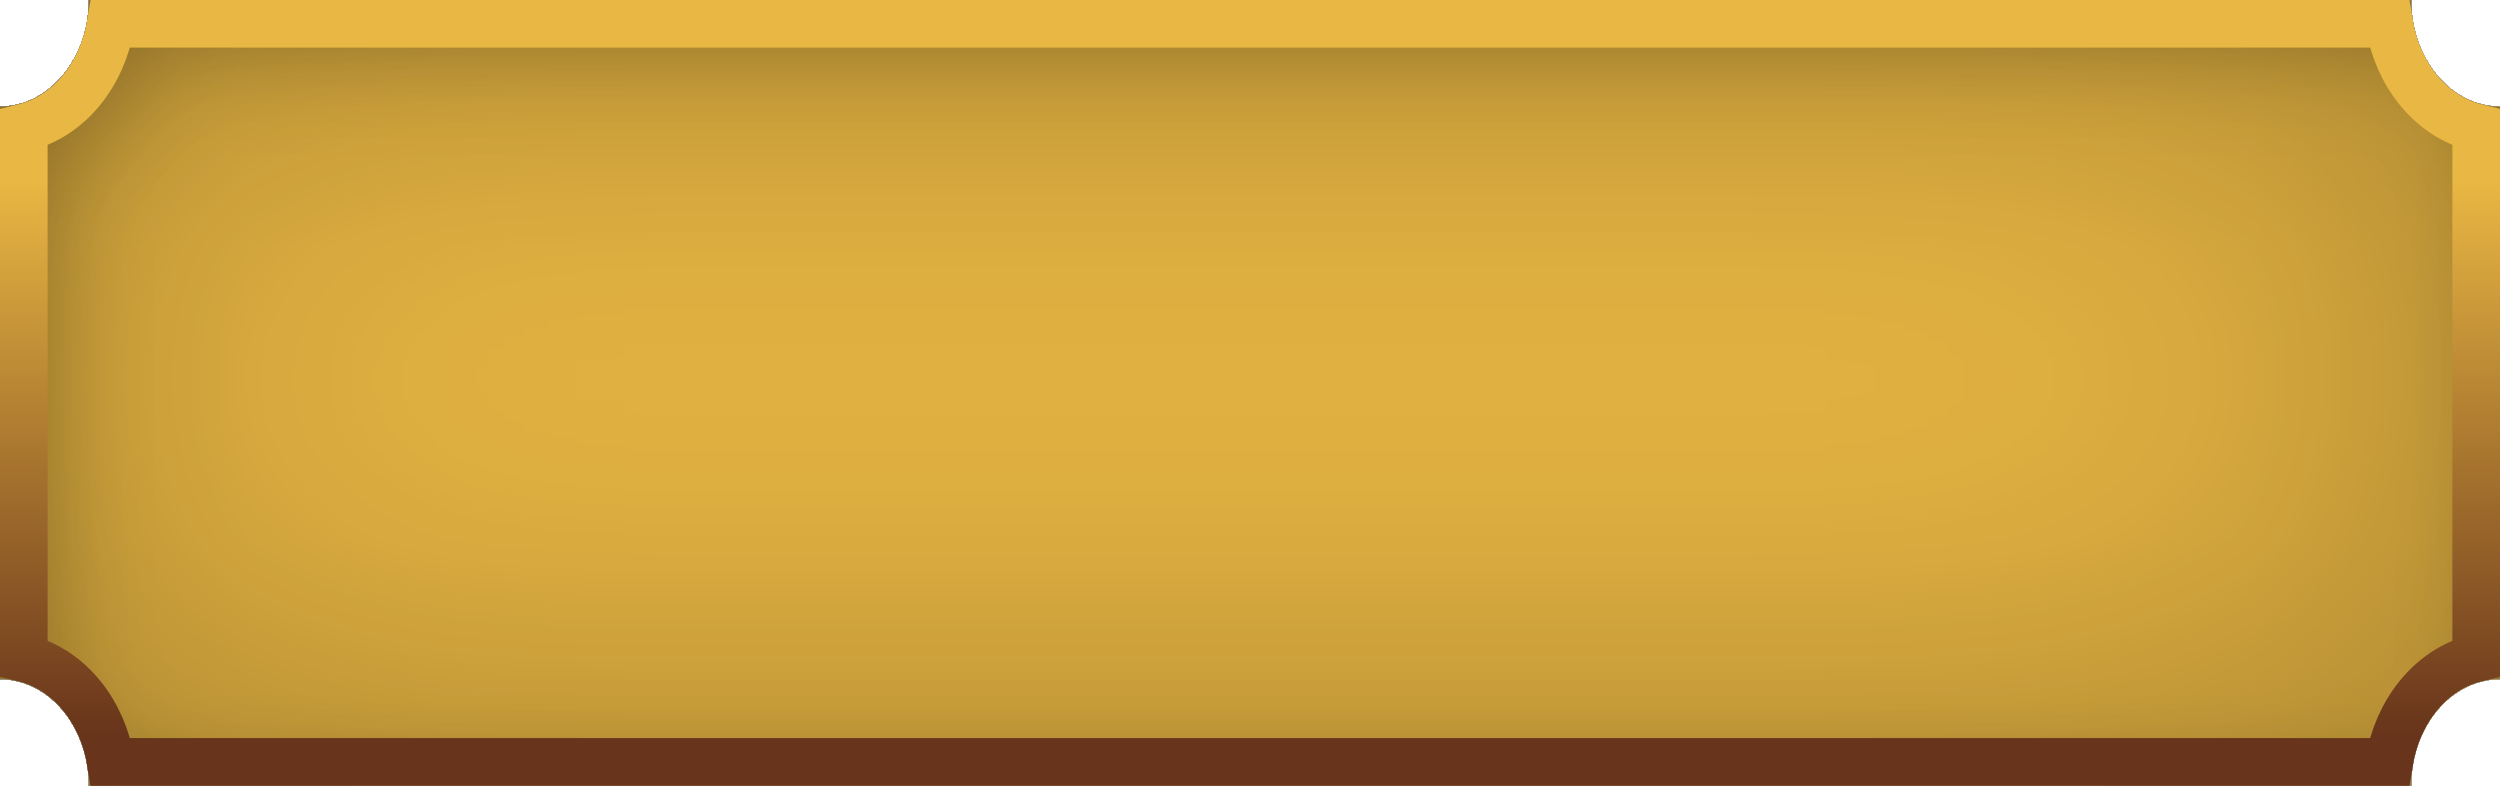
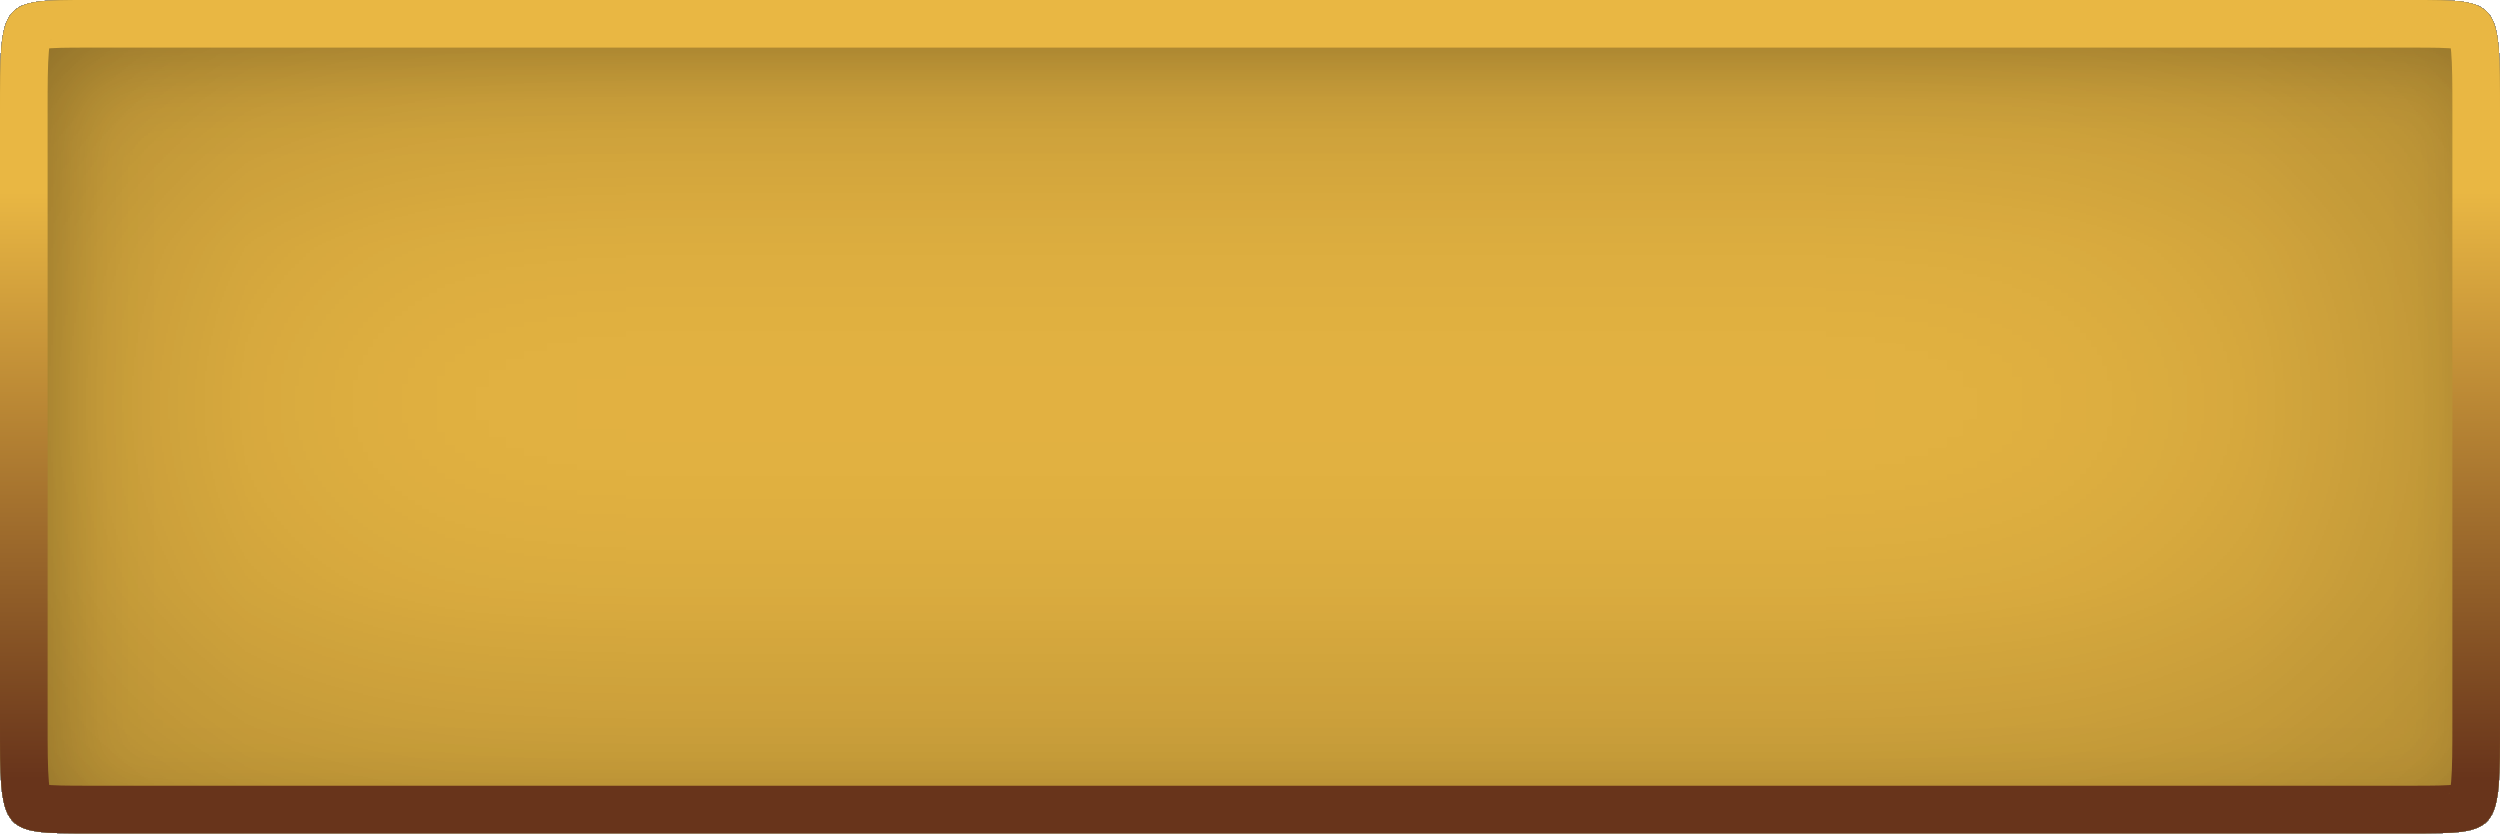
- <svg xmlns="http://www.w3.org/2000/svg" width="105" height="33" viewBox="0 0 105 33" fill="none">
-   <g filter="url(#filter0_ii_821658_451)">
-     <path d="M101.266 33H52.5H3.734C3.734 30.527 2.062 28.522 0 28.522V4.478C2.062 4.478 3.734 2.473 3.734 0H101.266C101.266 2.473 102.938 4.478 105 4.478V28.522C102.938 28.522 101.266 30.527 101.266 33Z" fill="url(#paint0_radial_821658_451)" />
+ <svg xmlns="http://www.w3.org/2000/svg" width="105" height="35" viewBox="0 0 105 35" fill="none">
+   <g id="PrimaryButtonHover">
+     <g id="Vector">
+       <g filter="url(#filter0_ii_822408_2142)">
+         <path d="M101.266 35H52.5H3.734C4.29153e-06 35 0 35 0 30.251V4.749C0 0 0 0 3.734 0H101.266C105 0 105 0 105 4.749V30.251C105 35 105 35 101.266 35Z" fill="url(#paint0_radial_822408_2142)" />
+       </g>
+       <path d="M3.734 34C2.77 34 2.154 33.998 1.715 33.936C1.308 33.878 1.256 33.794 1.253 33.788C1.253 33.788 1.253 33.788 1.253 33.788C1.212 33.736 1.11 33.547 1.055 32.909C1.001 32.295 1 31.457 1 30.251V4.749C1 3.543 1.001 2.705 1.055 2.091C1.11 1.453 1.212 1.264 1.253 1.212C1.253 1.212 1.253 1.212 1.253 1.212C1.256 1.206 1.308 1.122 1.715 1.064C2.154 1.002 2.77 1 3.734 1H101.266C102.23 1 102.846 1.002 103.285 1.064C103.692 1.122 103.744 1.206 103.747 1.212L103.747 1.212C103.788 1.264 103.89 1.453 103.945 2.091C103.999 2.705 104 3.543 104 4.749V30.251C104 31.457 103.999 32.295 103.945 32.909C103.89 33.547 103.788 33.736 103.747 33.788L103.747 33.788C103.744 33.794 103.692 33.878 103.285 33.936C102.846 33.998 102.23 34 101.266 34H52.5H3.734Z" stroke="url(#paint1_linear_822408_2142)" stroke-width="2" />
+     </g>
  </g>
-   <path d="M100.346 32H52.5H4.654C4.314 29.911 2.932 28.109 1 27.64V5.36C2.932 4.891 4.314 3.089 4.654 1H100.346C100.686 3.089 102.068 4.891 104 5.36V27.64C102.068 28.109 100.686 29.911 100.346 32Z" stroke="url(#paint1_linear_821658_451)" stroke-width="2" />
  <defs>
-     <filter id="filter0_ii_821658_451" x="-2" y="-2" width="109" height="37" filterUnits="userSpaceOnUse" color-interpolation-filters="sRGB">
+     <filter id="filter0_ii_822408_2142" x="-2" y="-2" width="109" height="39" filterUnits="userSpaceOnUse" color-interpolation-filters="sRGB">
      <feFlood flood-opacity="0" result="BackgroundImageFix" />
      <feBlend mode="normal" in="SourceGraphic" in2="BackgroundImageFix" result="shape" />
      <feColorMatrix in="SourceAlpha" type="matrix" values="0 0 0 0 0 0 0 0 0 0 0 0 0 0 0 0 0 0 127 0" result="hardAlpha" />
      <feOffset dx="2" dy="2" />
      <feGaussianBlur stdDeviation="2" />
      <feComposite in2="hardAlpha" operator="arithmetic" k2="-1" k3="1" />
      <feColorMatrix type="matrix" values="0 0 0 0 0 0 0 0 0 0 0 0 0 0 0 0 0 0 0.25 0" />
-       <feBlend mode="normal" in2="shape" result="effect1_innerShadow_821658_451" />
+       <feBlend mode="normal" in2="shape" result="effect1_innerShadow_822408_2142" />
      <feColorMatrix in="SourceAlpha" type="matrix" values="0 0 0 0 0 0 0 0 0 0 0 0 0 0 0 0 0 0 127 0" result="hardAlpha" />
      <feOffset dx="-2" dy="-2" />
      <feGaussianBlur stdDeviation="11" />
      <feComposite in2="hardAlpha" operator="arithmetic" k2="-1" k3="1" />
      <feColorMatrix type="matrix" values="0 0 0 0 0 0 0 0 0 0 0 0 0 0 0 0 0 0 0.25 0" />
-       <feBlend mode="normal" in2="effect1_innerShadow_821658_451" result="effect2_innerShadow_821658_451" />
+       <feBlend mode="normal" in2="effect1_innerShadow_822408_2142" result="effect2_innerShadow_822408_2142" />
    </filter>
-     <radialGradient id="paint0_radial_821658_451" cx="0" cy="0" r="1" gradientUnits="userSpaceOnUse" gradientTransform="translate(52.5 16.4988) scale(82.1268 79.4544)">
+     <radialGradient id="paint0_radial_822408_2142" cx="0" cy="0" r="1" gradientUnits="userSpaceOnUse" gradientTransform="translate(52.5 17.4987) scale(82.1268 84.2698)">
      <stop offset="0.049" stop-color="#E9B743" />
      <stop offset="0.361" stop-color="#E9B743" />
      <stop offset="0.735" stop-color="#E9B743" />
      <stop offset="1" stop-color="#7A4621" />
    </radialGradient>
-     <linearGradient id="paint1_linear_821658_451" x1="52.5" y1="32.998" x2="52.5" y2="0" gradientUnits="userSpaceOnUse">
+     <linearGradient id="paint1_linear_822408_2142" x1="52.5" y1="34.998" x2="52.5" y2="0" gradientUnits="userSpaceOnUse">
      <stop offset="0.065" stop-color="#68341B" />
+       <stop offset="0.29" stop-color="#915E28" />
      <stop offset="0.77" stop-color="#E9B743" />
      <stop offset="0.98" stop-color="#E9B743" />
    </linearGradient>
  </defs>
</svg>
